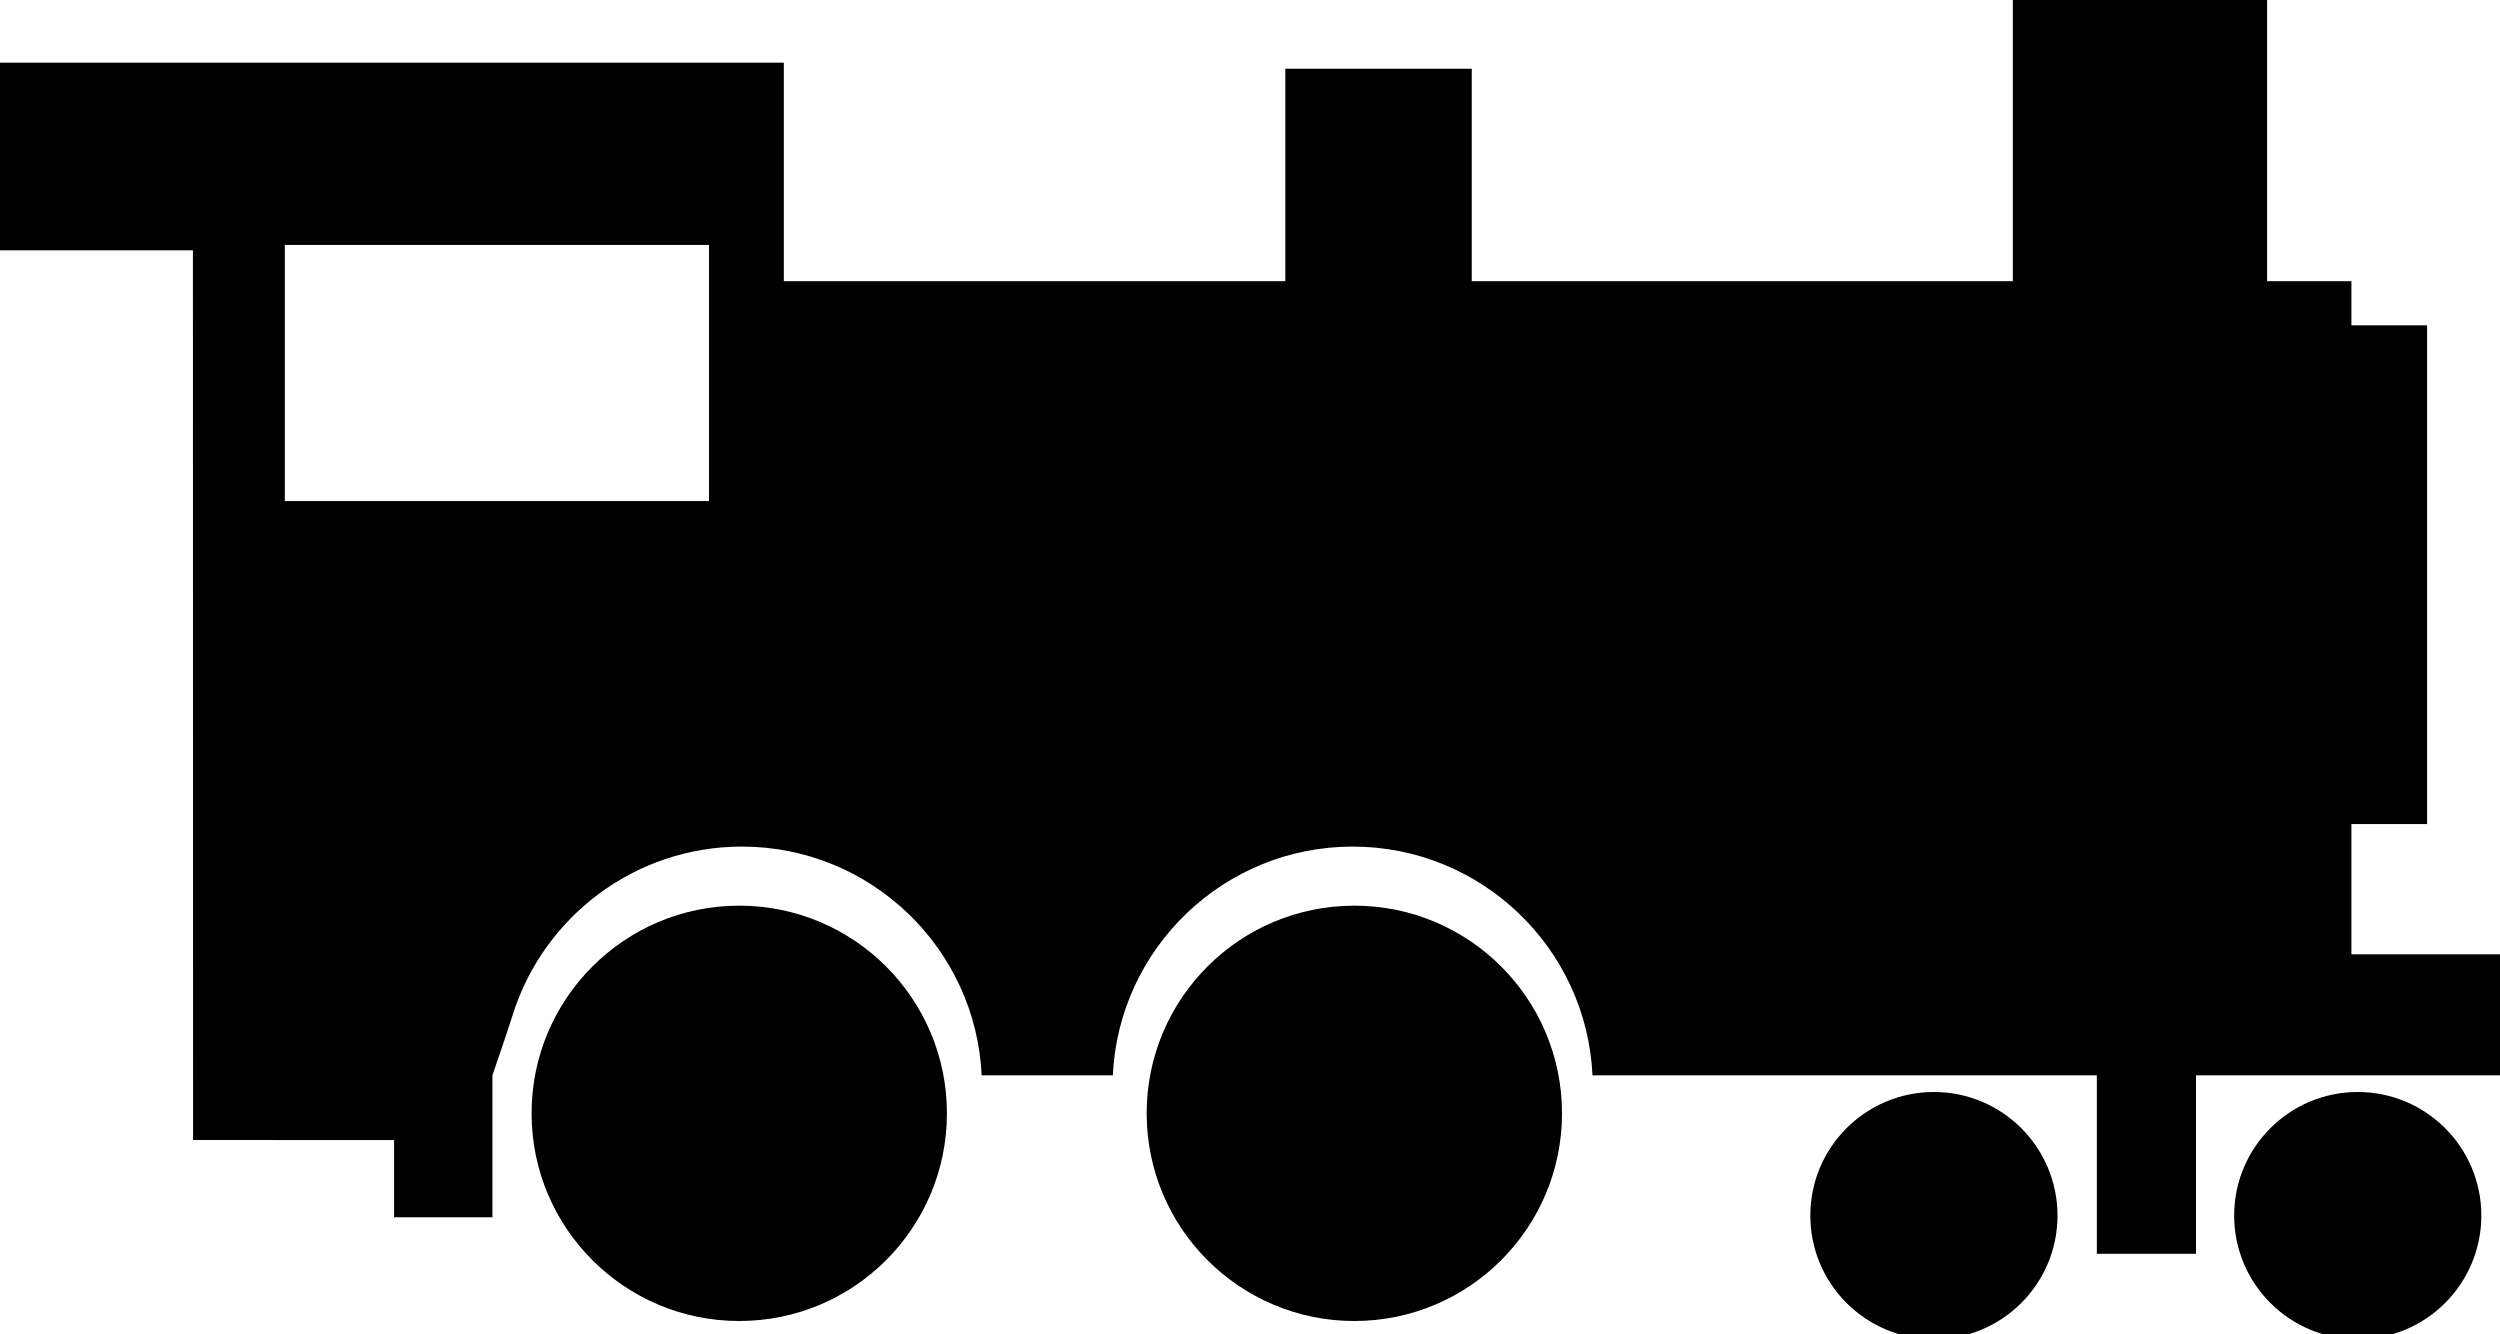
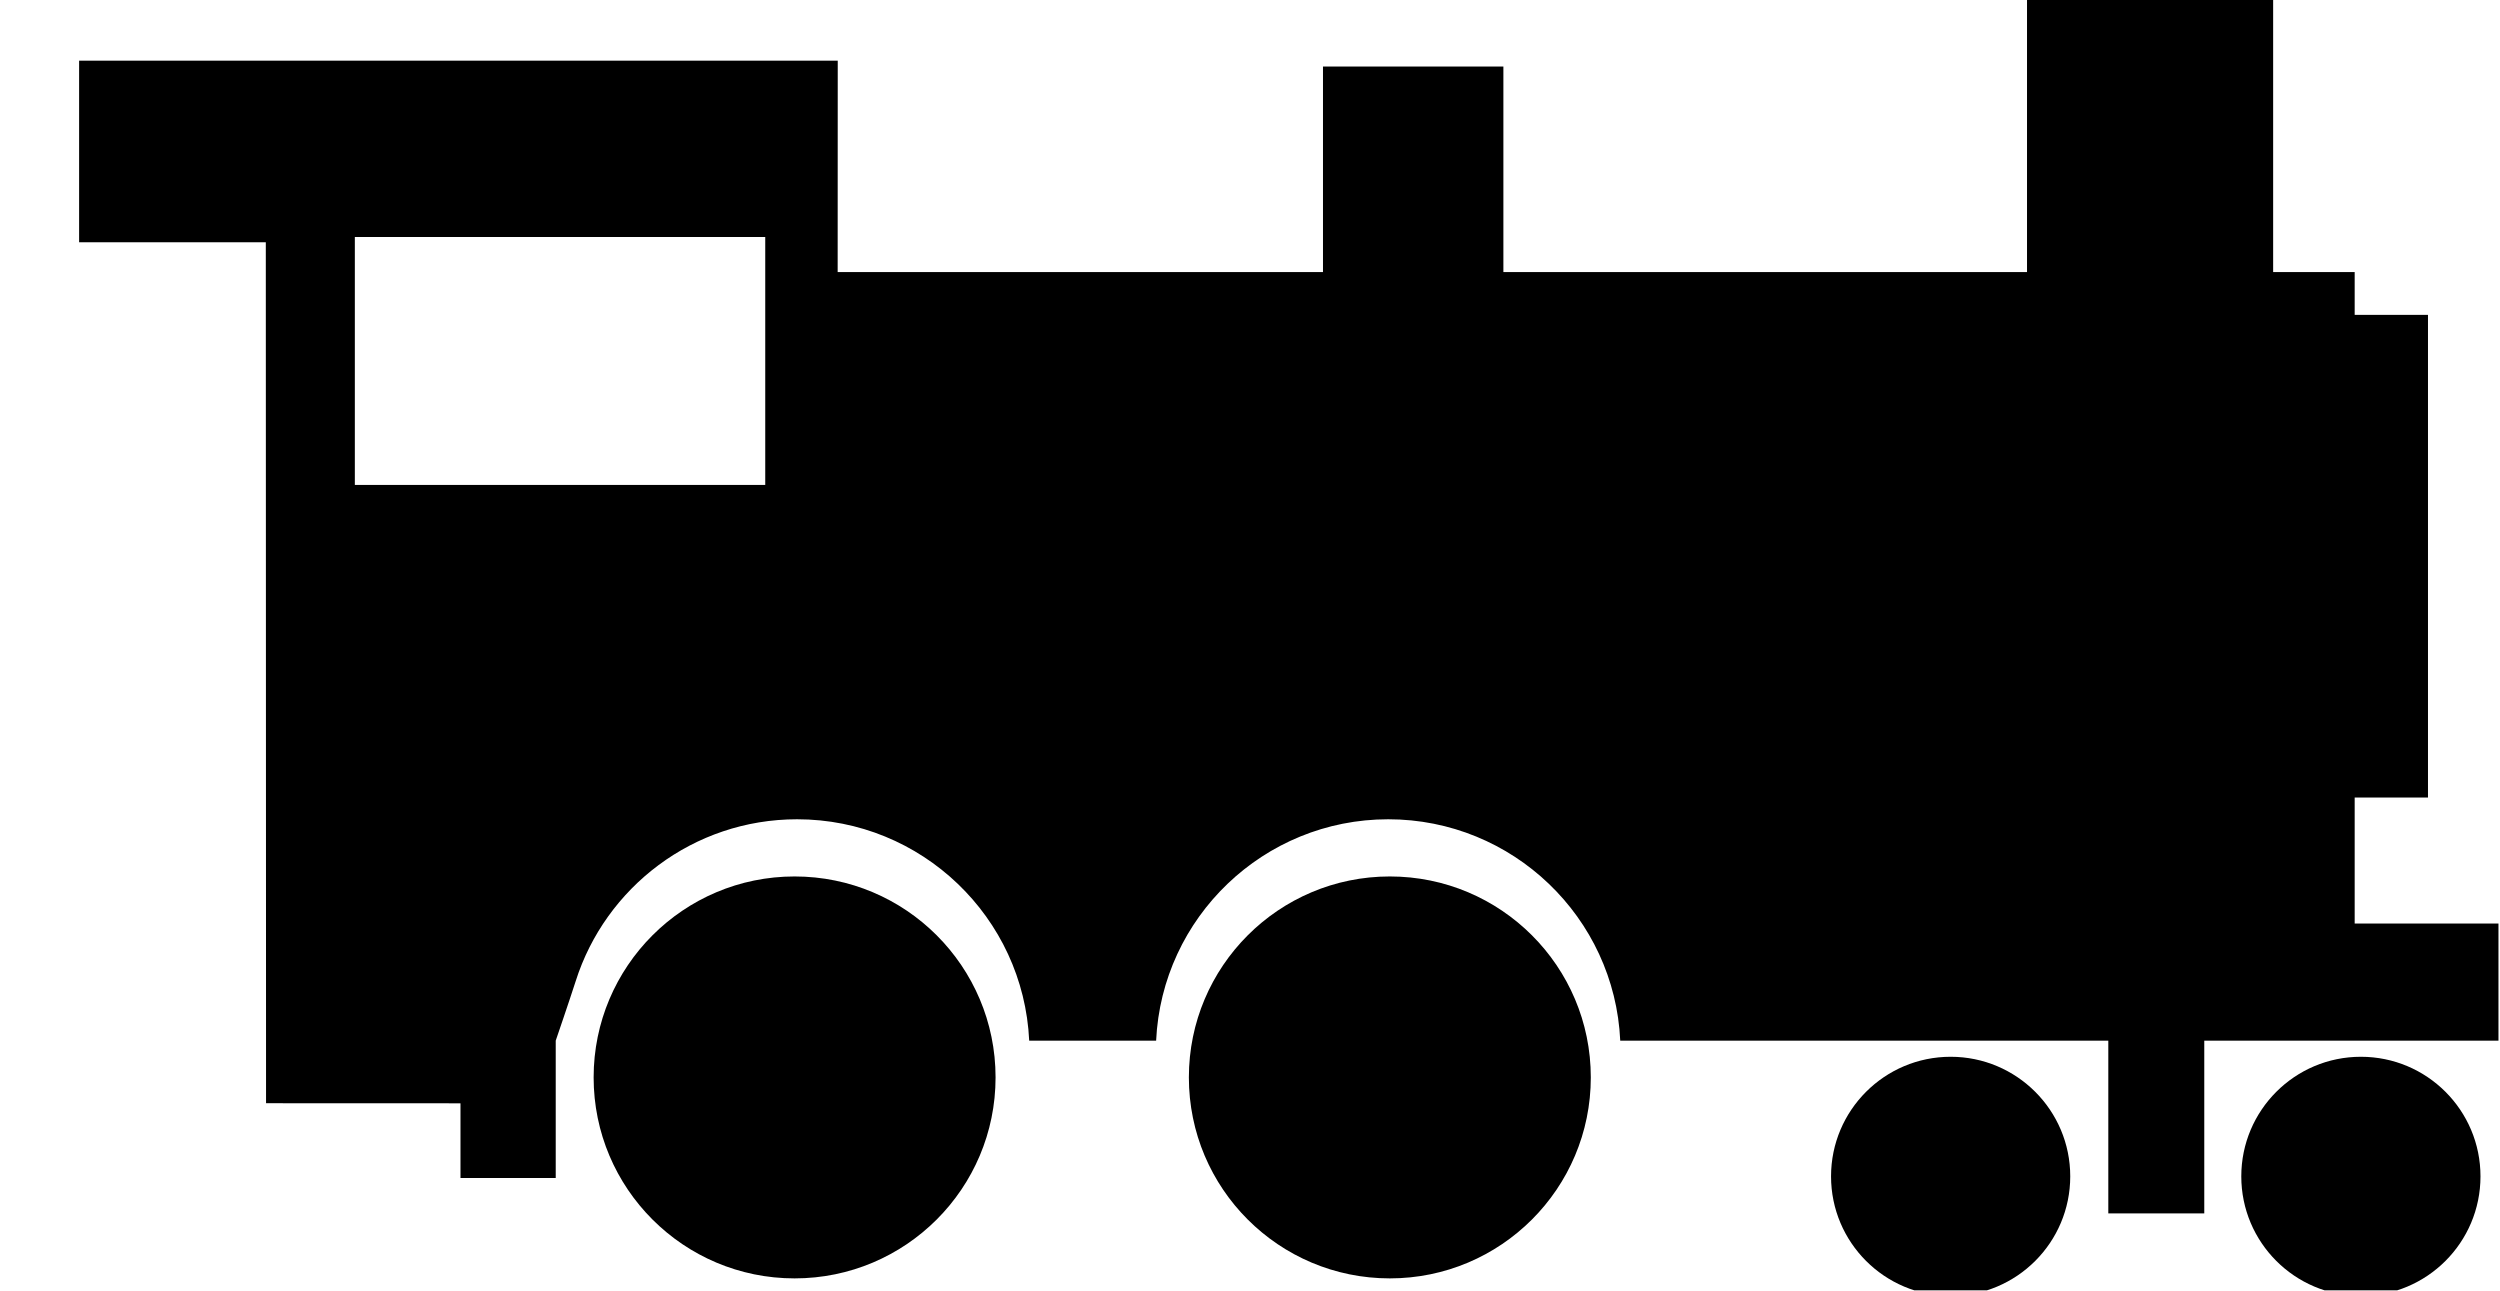
- <svg xmlns="http://www.w3.org/2000/svg" width="100%" height="100%" viewBox="0 0 30 16" version="1.1">
-   <path d="M25.162,12.904l-6.052,0c-0.071,-1.527 -1.333,-2.745 -2.878,-2.745c-1.544,-0 -2.807,1.218 -2.878,2.745l-1.574,0c-0.071,-1.527 -1.333,-2.745 -2.877,-2.745c-1.287,-0 -2.377,0.844 -2.747,2.009c-0.074,0.234 -0.247,0.736 -0.247,0.736l0,1.703l-1.18,0l-0,-0.926l-2.412,-0.001l-0.002,-10.676l-2.326,0l0,-2.252l9.417,0l-0,2.622l6.018,-0l-0,-2.549l2.237,0l-0,2.549l6.493,-0l-0,-3.444l3.051,0l0,3.444l1.012,-0l-0,0.53l0.908,0l0,5.985l-0.908,0l-0,1.563l1.794,0l-0,1.452l-3.659,0l-0,2.142l-1.19,0l-0,-2.142Zm-16.654,-9.965l-5.09,-0l0,3.074l5.09,0l-0,-3.074Z" />
-   <circle cx="8.871" cy="13.36" r="2.492" />
-   <circle cx="16.252" cy="13.36" r="2.492" />
-   <circle cx="23.207" cy="14.587" r="1.483" />
-   <circle cx="28.293" cy="14.587" r="1.483" />
+ <svg xmlns="http://www.w3.org/2000/svg" width="100%" height="100%" viewBox="0 0 31 16" version="1.1" xml:space="preserve" style="fill-rule:evenodd;clip-rule:evenodd;stroke-linejoin:round;stroke-miterlimit:2;">
+   <rect id="zst" x="0.981" y="0" width="30" height="16" style="fill:none;" />
+   <clipPath id="_clip1">
+     <rect x="0.981" y="0" width="30" height="16" />
+   </clipPath>
+   <g clip-path="url(#_clip1)">
+     <path d="M26.143,12.904l-6.052,0c-0.07,-1.527 -1.333,-2.745 -2.877,-2.745c-1.545,-0 -2.807,1.218 -2.878,2.745l-1.574,0c-0.071,-1.527 -1.333,-2.745 -2.878,-2.745c-1.286,-0 -2.377,0.844 -2.746,2.009c-0.075,0.234 -0.247,0.736 -0.247,0.736l-0,1.703l-1.181,0l0,-0.926l-2.411,-0.001l-0.003,-10.676l-2.325,0l-0,-2.252l9.417,0l-0.001,2.622l6.018,-0l0,-2.549l2.237,0l-0,2.549l6.493,-0l0,-3.444l3.052,0l-0,3.444l1.011,-0l0,0.53l0.909,0l-0,5.985l-0.909,0l0,1.563l1.794,0l0,1.452l-3.659,0l0,2.142l-1.19,0l0,-2.142Zm-16.654,-9.965l-5.089,-0l-0,3.074l5.089,0l0,-3.074Z" />
+     <circle cx="9.853" cy="13.36" r="2.492" />
+     <circle cx="17.234" cy="13.36" r="2.492" />
+     <circle cx="24.188" cy="14.587" r="1.483" />
+     <circle cx="29.275" cy="14.587" r="1.483" />
+   </g>
</svg>
